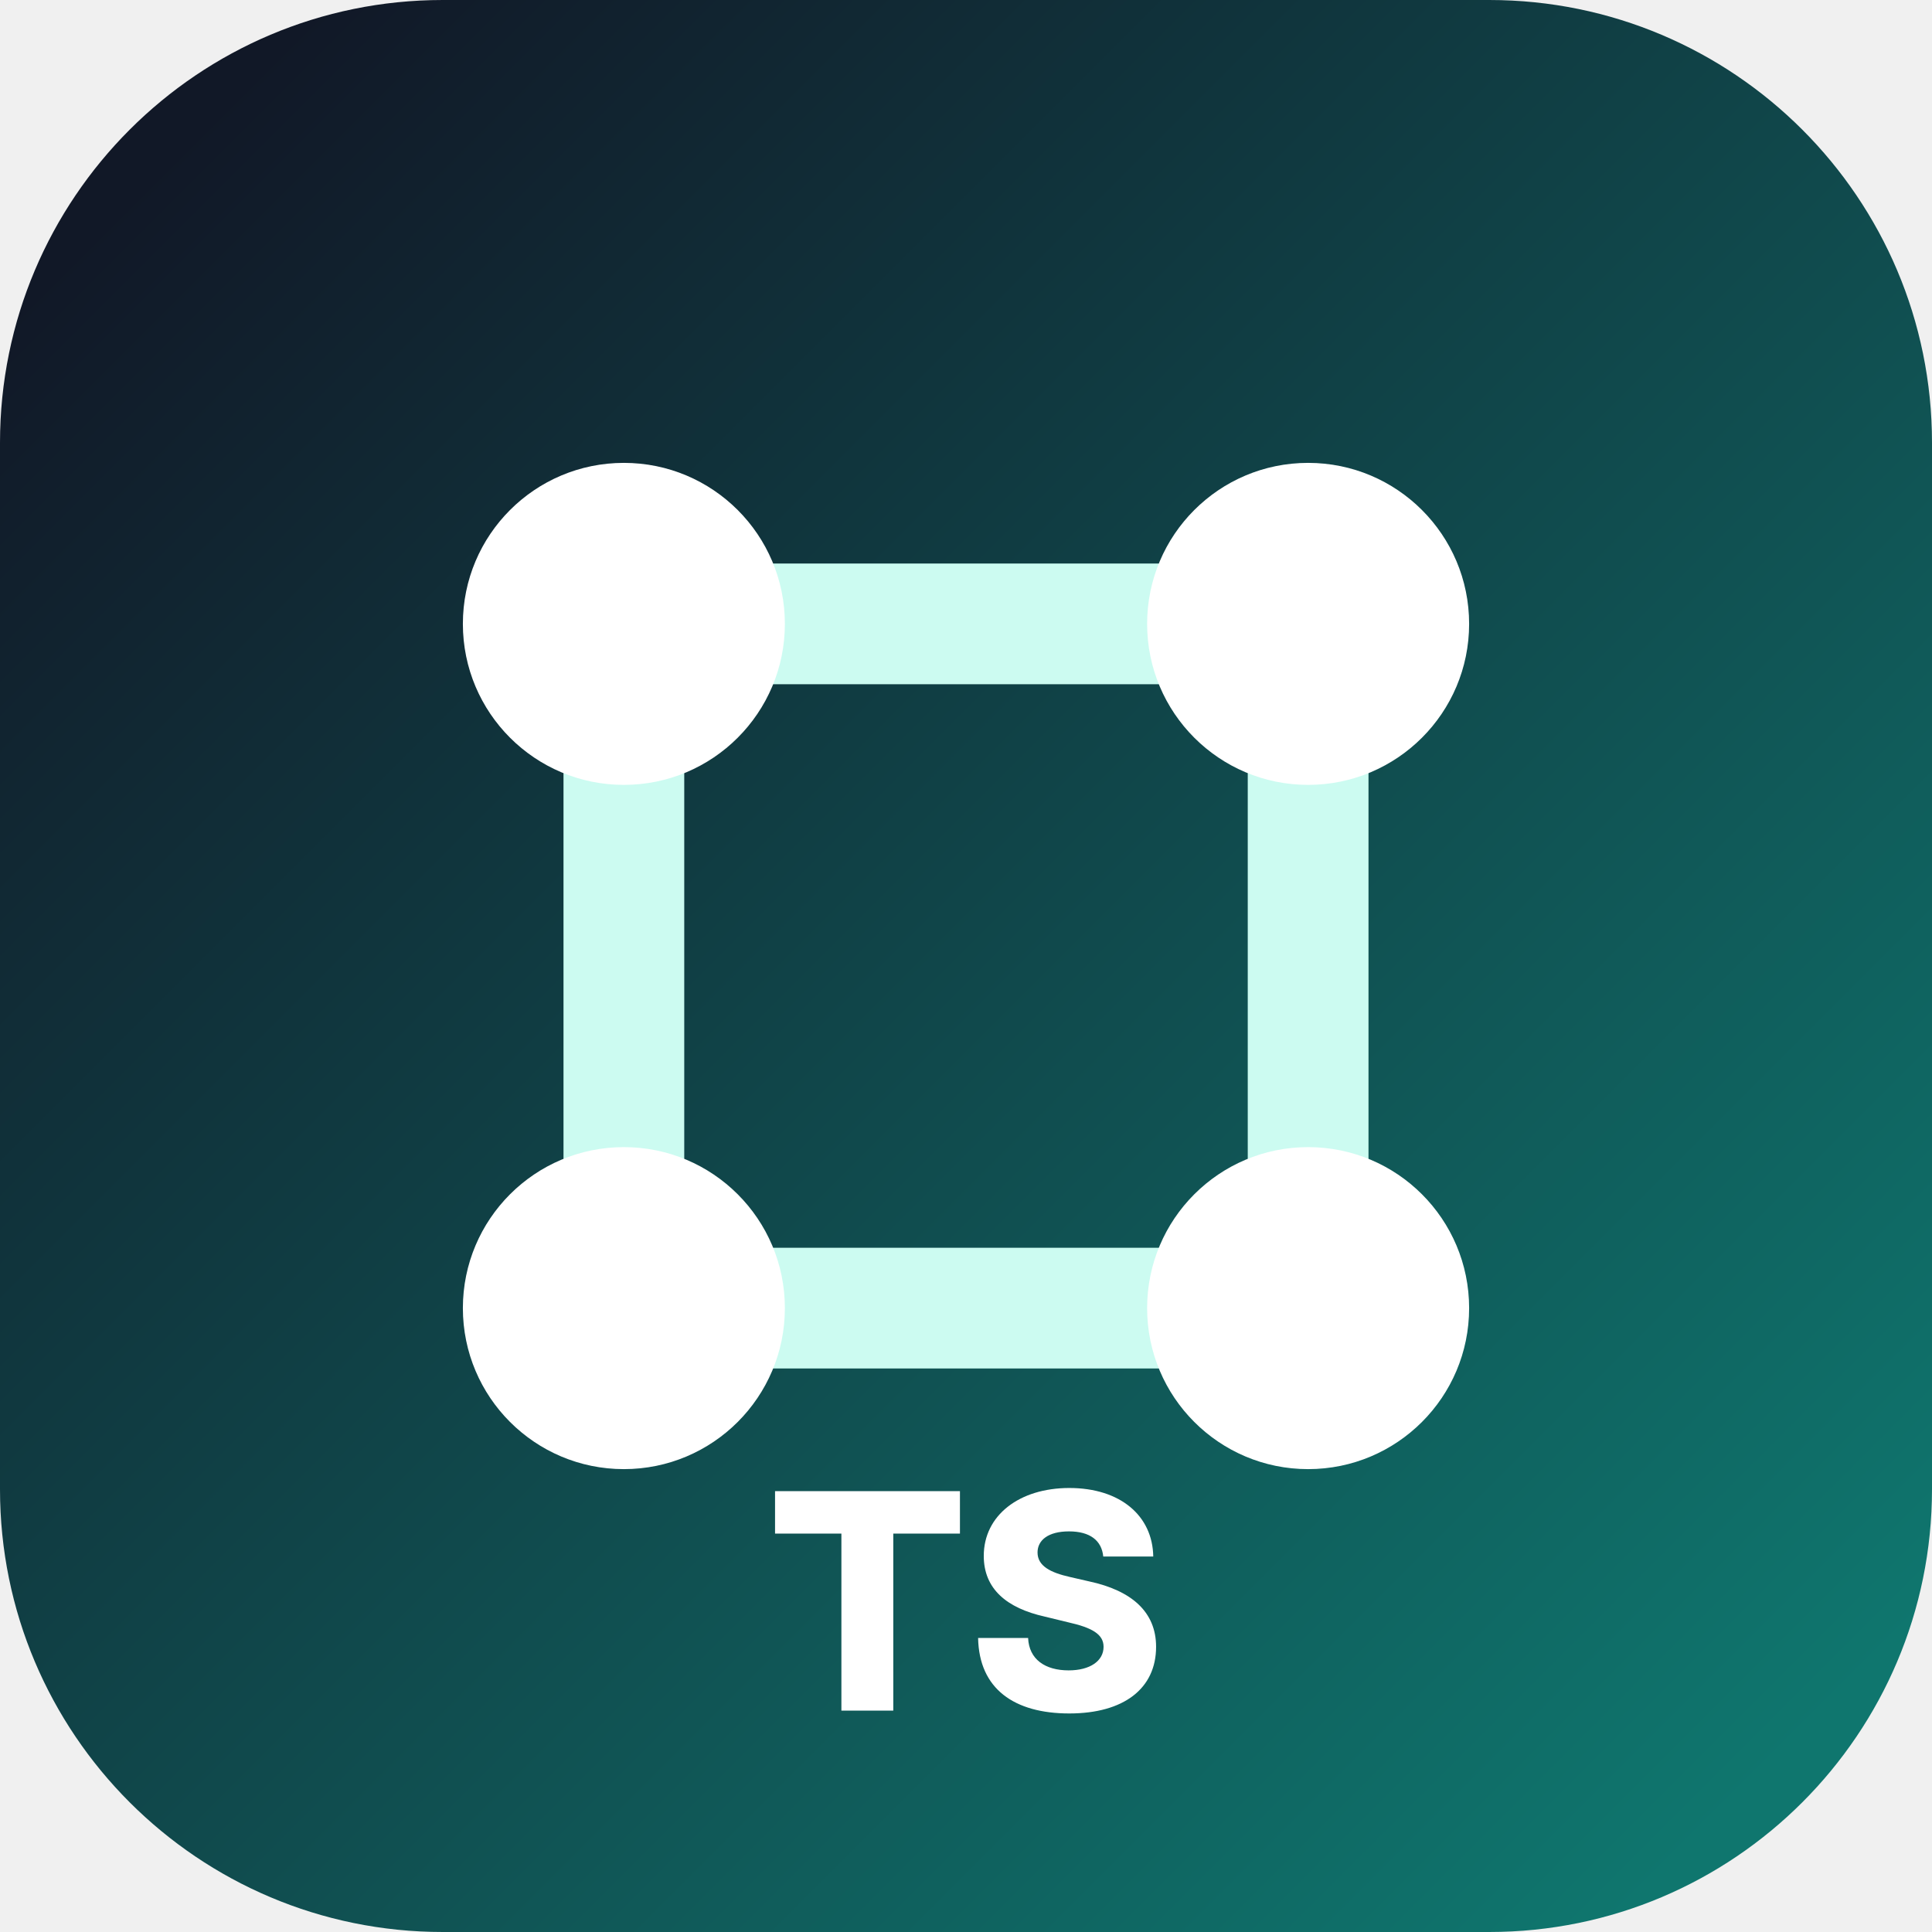
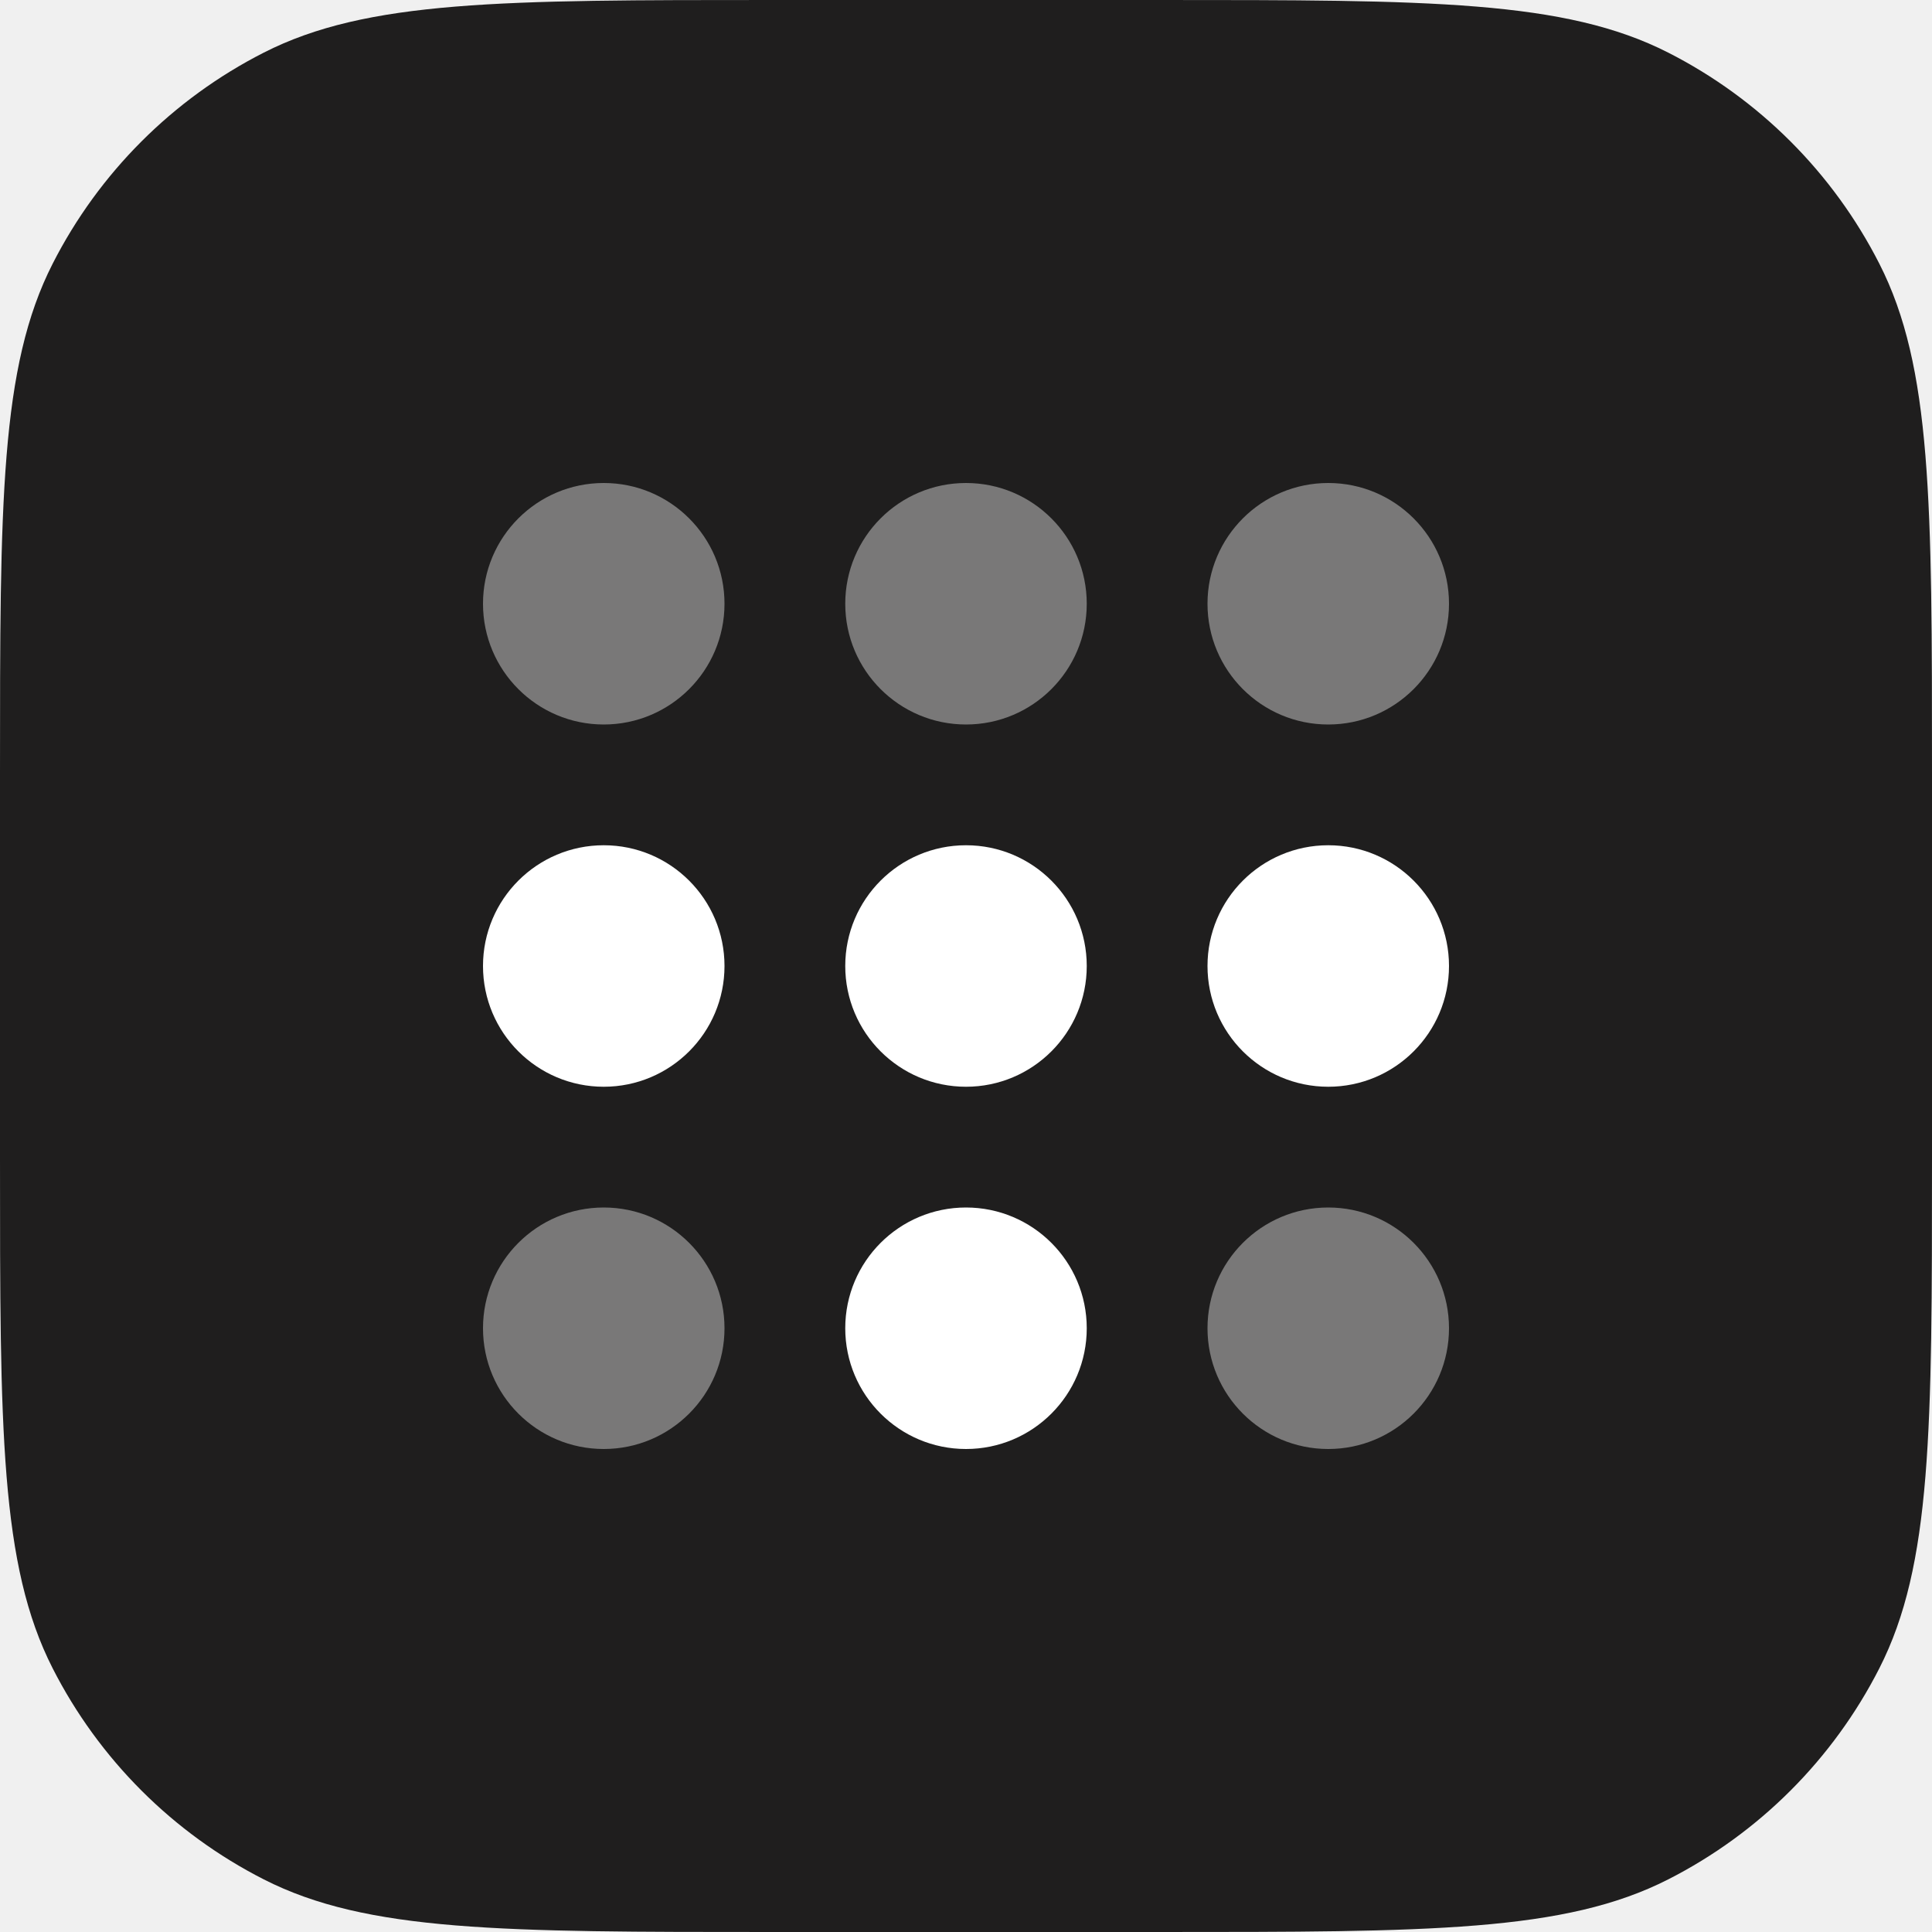
- <svg xmlns="http://www.w3.org/2000/svg" viewBox="0 0 96 96" role="img" aria-label="Tailscale icon">
-   <defs>
-     <linearGradient id="g" x1="8" y1="8" x2="88" y2="88" gradientUnits="userSpaceOnUse">
-       <stop offset="0" stop-color="#111827" />
-       <stop offset="1" stop-color="#0F766E" />
-     </linearGradient>
-   </defs>
-   <rect width="96" height="96" rx="22" fill="url(#g)" />
-   <path d="M31 31h34v34H31z" fill="none" stroke="#CCFBF1" stroke-width="6" stroke-linejoin="round" />
-   <circle cx="31" cy="31" r="8" fill="#FFFFFF" />
-   <circle cx="65" cy="31" r="8" fill="#FFFFFF" />
-   <circle cx="31" cy="65" r="8" fill="#FFFFFF" />
-   <circle cx="65" cy="65" r="8" fill="#FFFFFF" />
-   <text x="48" y="85" text-anchor="middle" font-family="Inter, Segoe UI, Arial, sans-serif" font-size="15" font-weight="800" fill="#FFFFFF">TS</text>
+ <svg xmlns="http://www.w3.org/2000/svg" viewBox="0 0 48 48">
+   <style>
+         #squircle
+         {
+             fill: #1f1e1e;
+         }
+          #t {
+             fill: #fff;
+             }
+         #grid
+             {
+             fill: #fff;
+             opacity: 0.4;
+             }
+ 
+   /* dark theme styles
+         @media (prefers-color-scheme: dark) {
+ 
+ 
+             #squircle
+             {
+                 fill: #fff;
+             }
+ 
+             #t {
+                 fill: #1f1e1e;
+                 }
+             #grid {
+                 fill: #1f1e1e;
+                 opacity:0.3;
+                 }
+                 }
+ */
+ 
+     </style>
+   <g id="squircle">
+     <g clip-path="url(#squircle-path)">
+       <path d="M28.8 0C35.521 0 38.881 0 41.448 1.308C43.706 2.458 45.542 4.294 46.692 6.552C48 9.119 48 12.479 48 19.2V28.8C48 35.521 48 38.881 46.692 41.448C45.542 43.706 43.706 45.542 41.448 46.692C38.881 48 35.521 48 28.8 48H19.2C12.479 48 9.119 48 6.552 46.692C4.294 45.542 2.458 43.706 1.308 41.448C0 38.881 0 35.521 0 28.8L0 19.2C0 12.479 0 9.119 1.308 6.552C2.458 4.294 4.294 2.458 6.552 1.308C9.119 0 12.479 0 19.2 0L28.8 0Z" />
+     </g>
+     <defs>
+       <clipPath id="squircle-path">
+         <rect width="48" height="48" />
+       </clipPath>
+     </defs>
+   </g>
+   <g id="t">
+ /* middle three dots */
+ <ellipse cx="15" cy="24" rx="3" ry="3" />
+     <ellipse cx="24" cy="24" rx="3" ry="3" />
+     <ellipse cx="33" cy="24" rx="3" ry="3" />
+ /* bottom row dot */
+ <ellipse cx="24" cy="33" rx="3" ry="3" />
+   </g>
+   <g id="grid">
+ /* top row */
+ <ellipse cx="15" cy="15" rx="3" ry="3" />
+     <ellipse cx="24" cy="15" rx="3" ry="3" />
+     <ellipse cx="33" cy="15" rx="3" ry="3" />
+ /* bottom two dots */
+ <ellipse cx="15" cy="33" rx="3" ry="3" />
+     <ellipse cx="33" cy="33" rx="3" ry="3" />
+   </g>
</svg>
